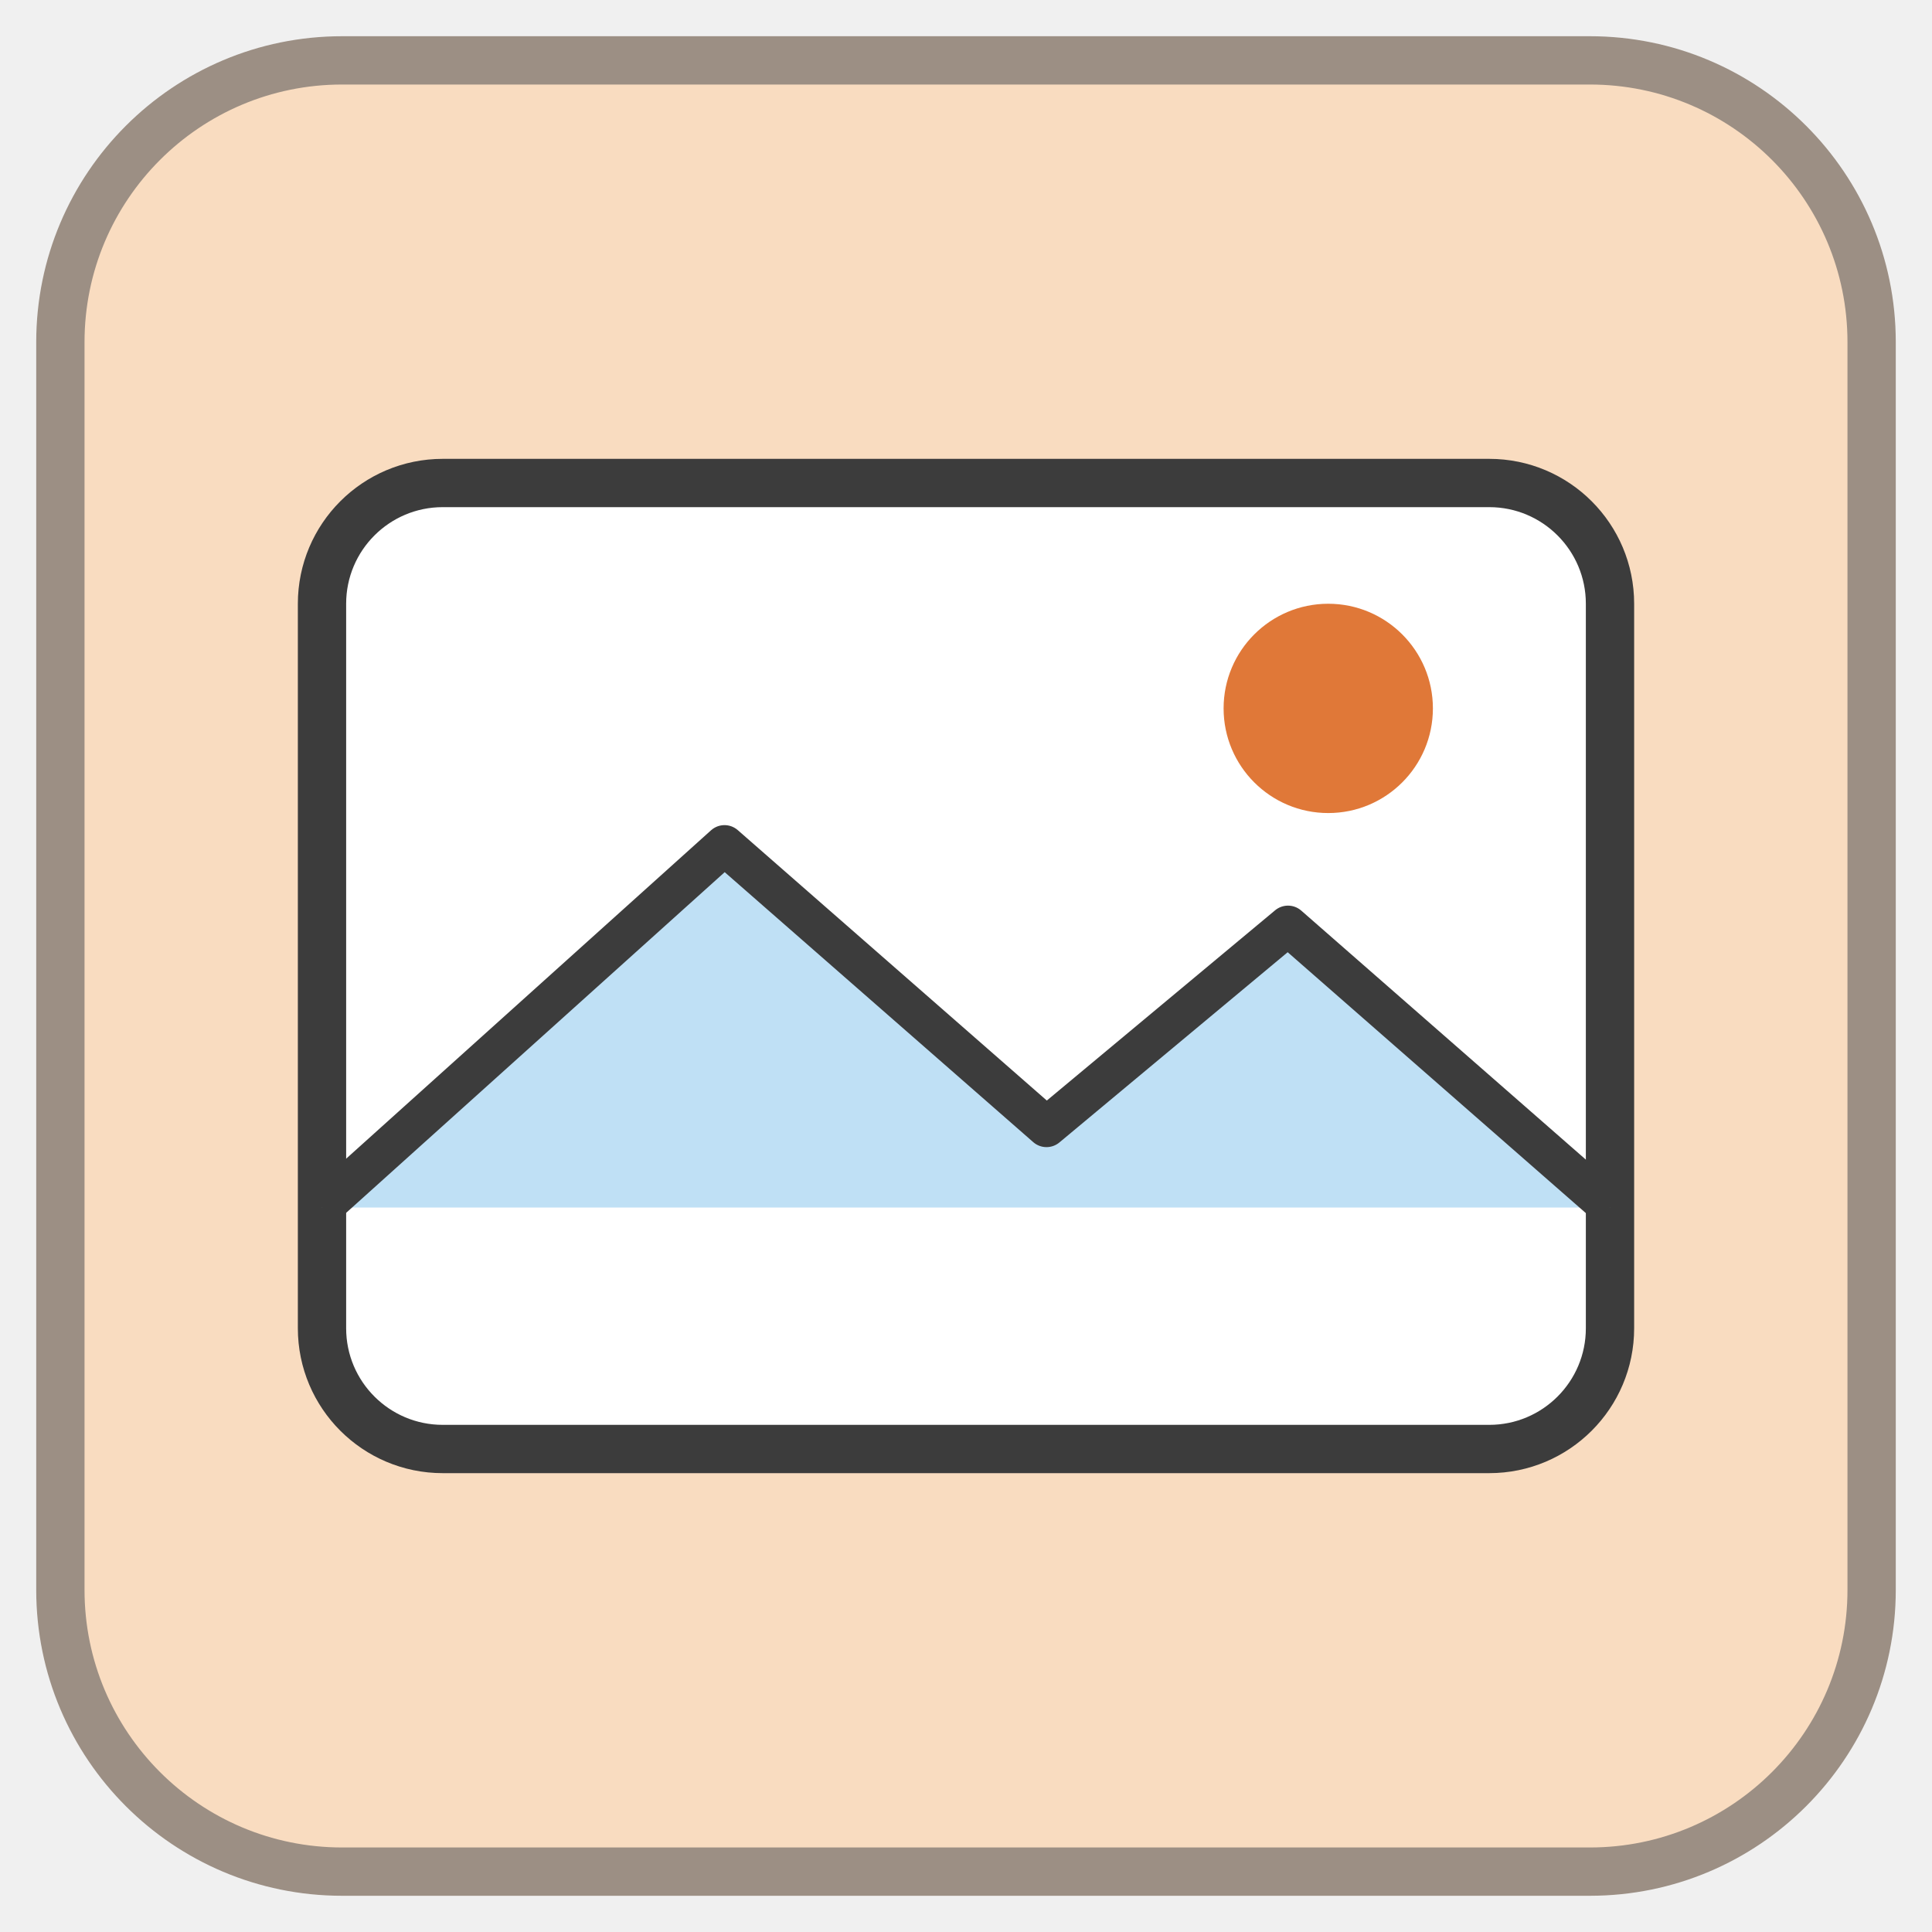
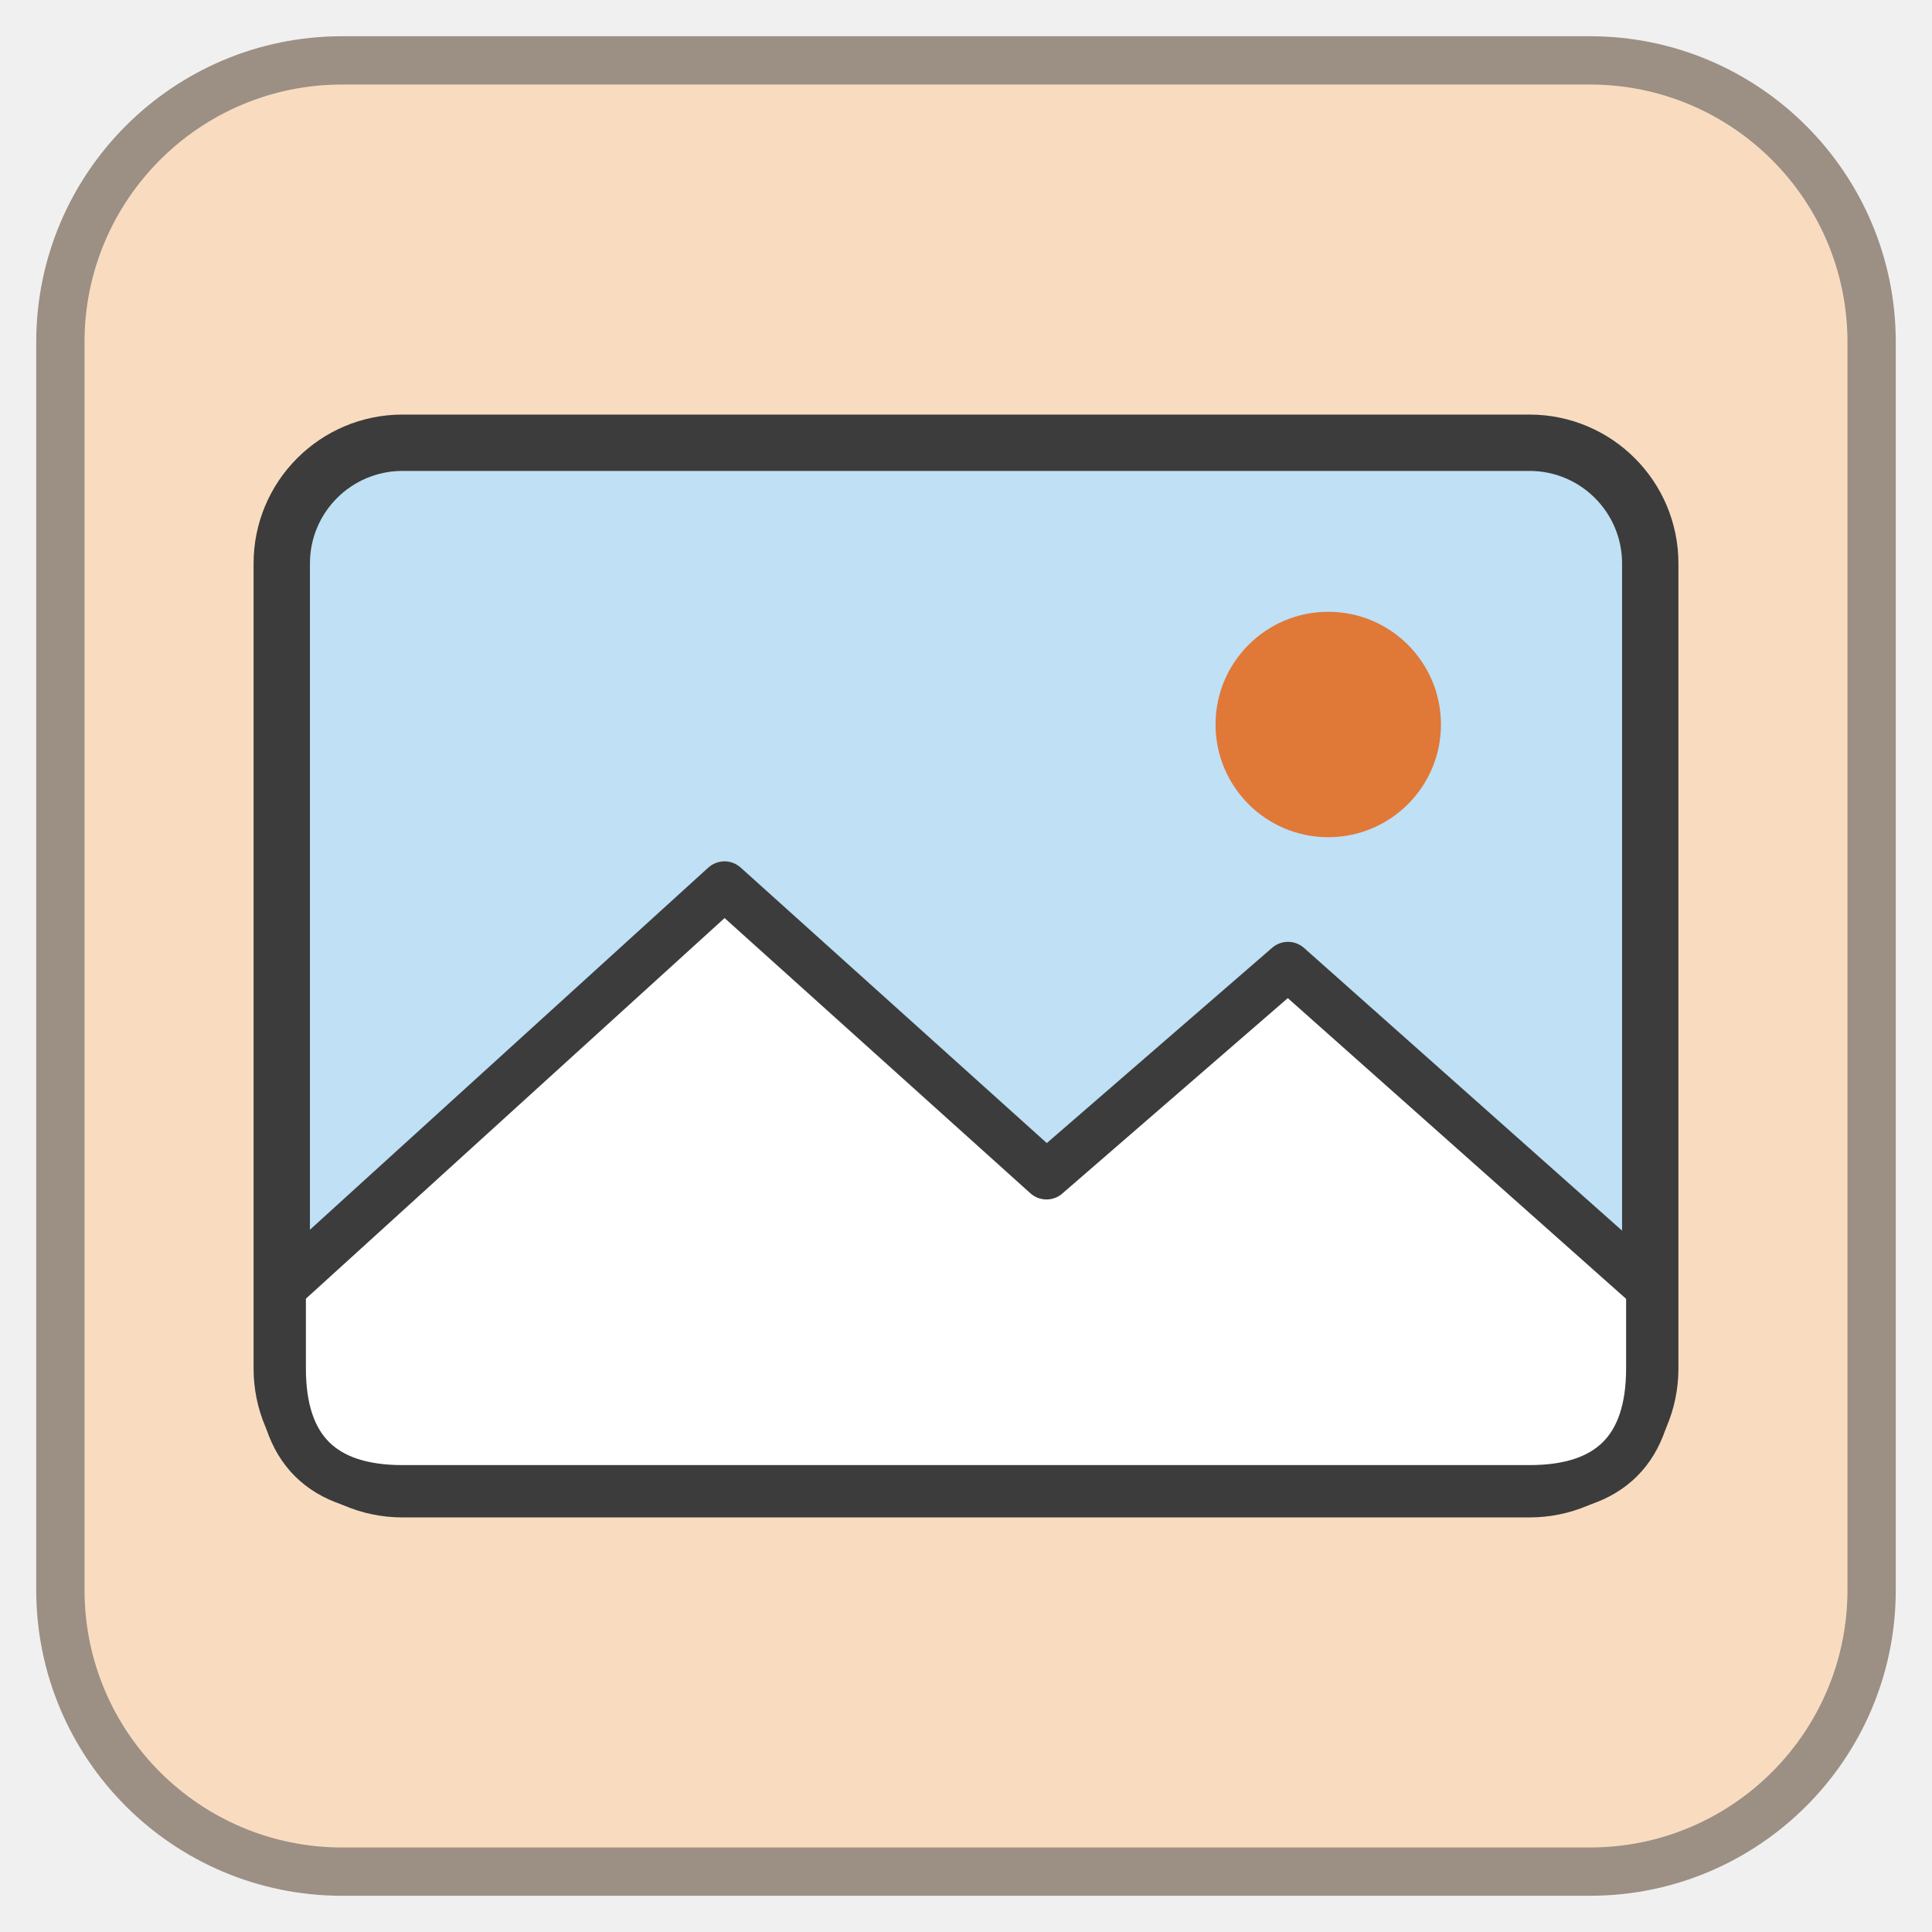
<svg xmlns="http://www.w3.org/2000/svg" viewBox="0 0 24 24" width="24" height="24">
  <rect x="0.75" y="0.75" width="22.5" height="22.5" rx="3.5" fill="#F9DCC0" stroke="#9C8F84" stroke-width="0.6" />
-   <rect x="4" y="6" width="16" height="12" rx="1.5" fill="#FFFFFF" stroke="#3C3C3C" stroke-width="0.6" />
-   <path d="M4 15 L9 10.5 L13 14 L16 11.5 L20 15" fill="#BFE0F5" stroke="#3C3C3C" stroke-width="0.5" stroke-linejoin="round" />
-   <circle cx="16.5" cy="8.8" r="1.3" fill="#E07838" />
+   <rect x="3.5" y="5.5" width="17" height="13" rx="1.5" fill="#BFE0F5" stroke="#3C3C3C" stroke-width="0.7" stroke-linejoin="round" stroke-linecap="round" />
+   <path d="M3.5 16 L9 11 L13 14.6 L16 12 L20.5 16 V17 Q20.5 18.5 19 18.5 H5 Q3.5 18.5 3.5 17 Z" fill="#FFFFFF" stroke="#3C3C3C" stroke-width="0.6" stroke-linejoin="round" stroke-linecap="round" />
+   <circle cx="16.5" cy="9" r="1.4" fill="#E07838" />
</svg>
